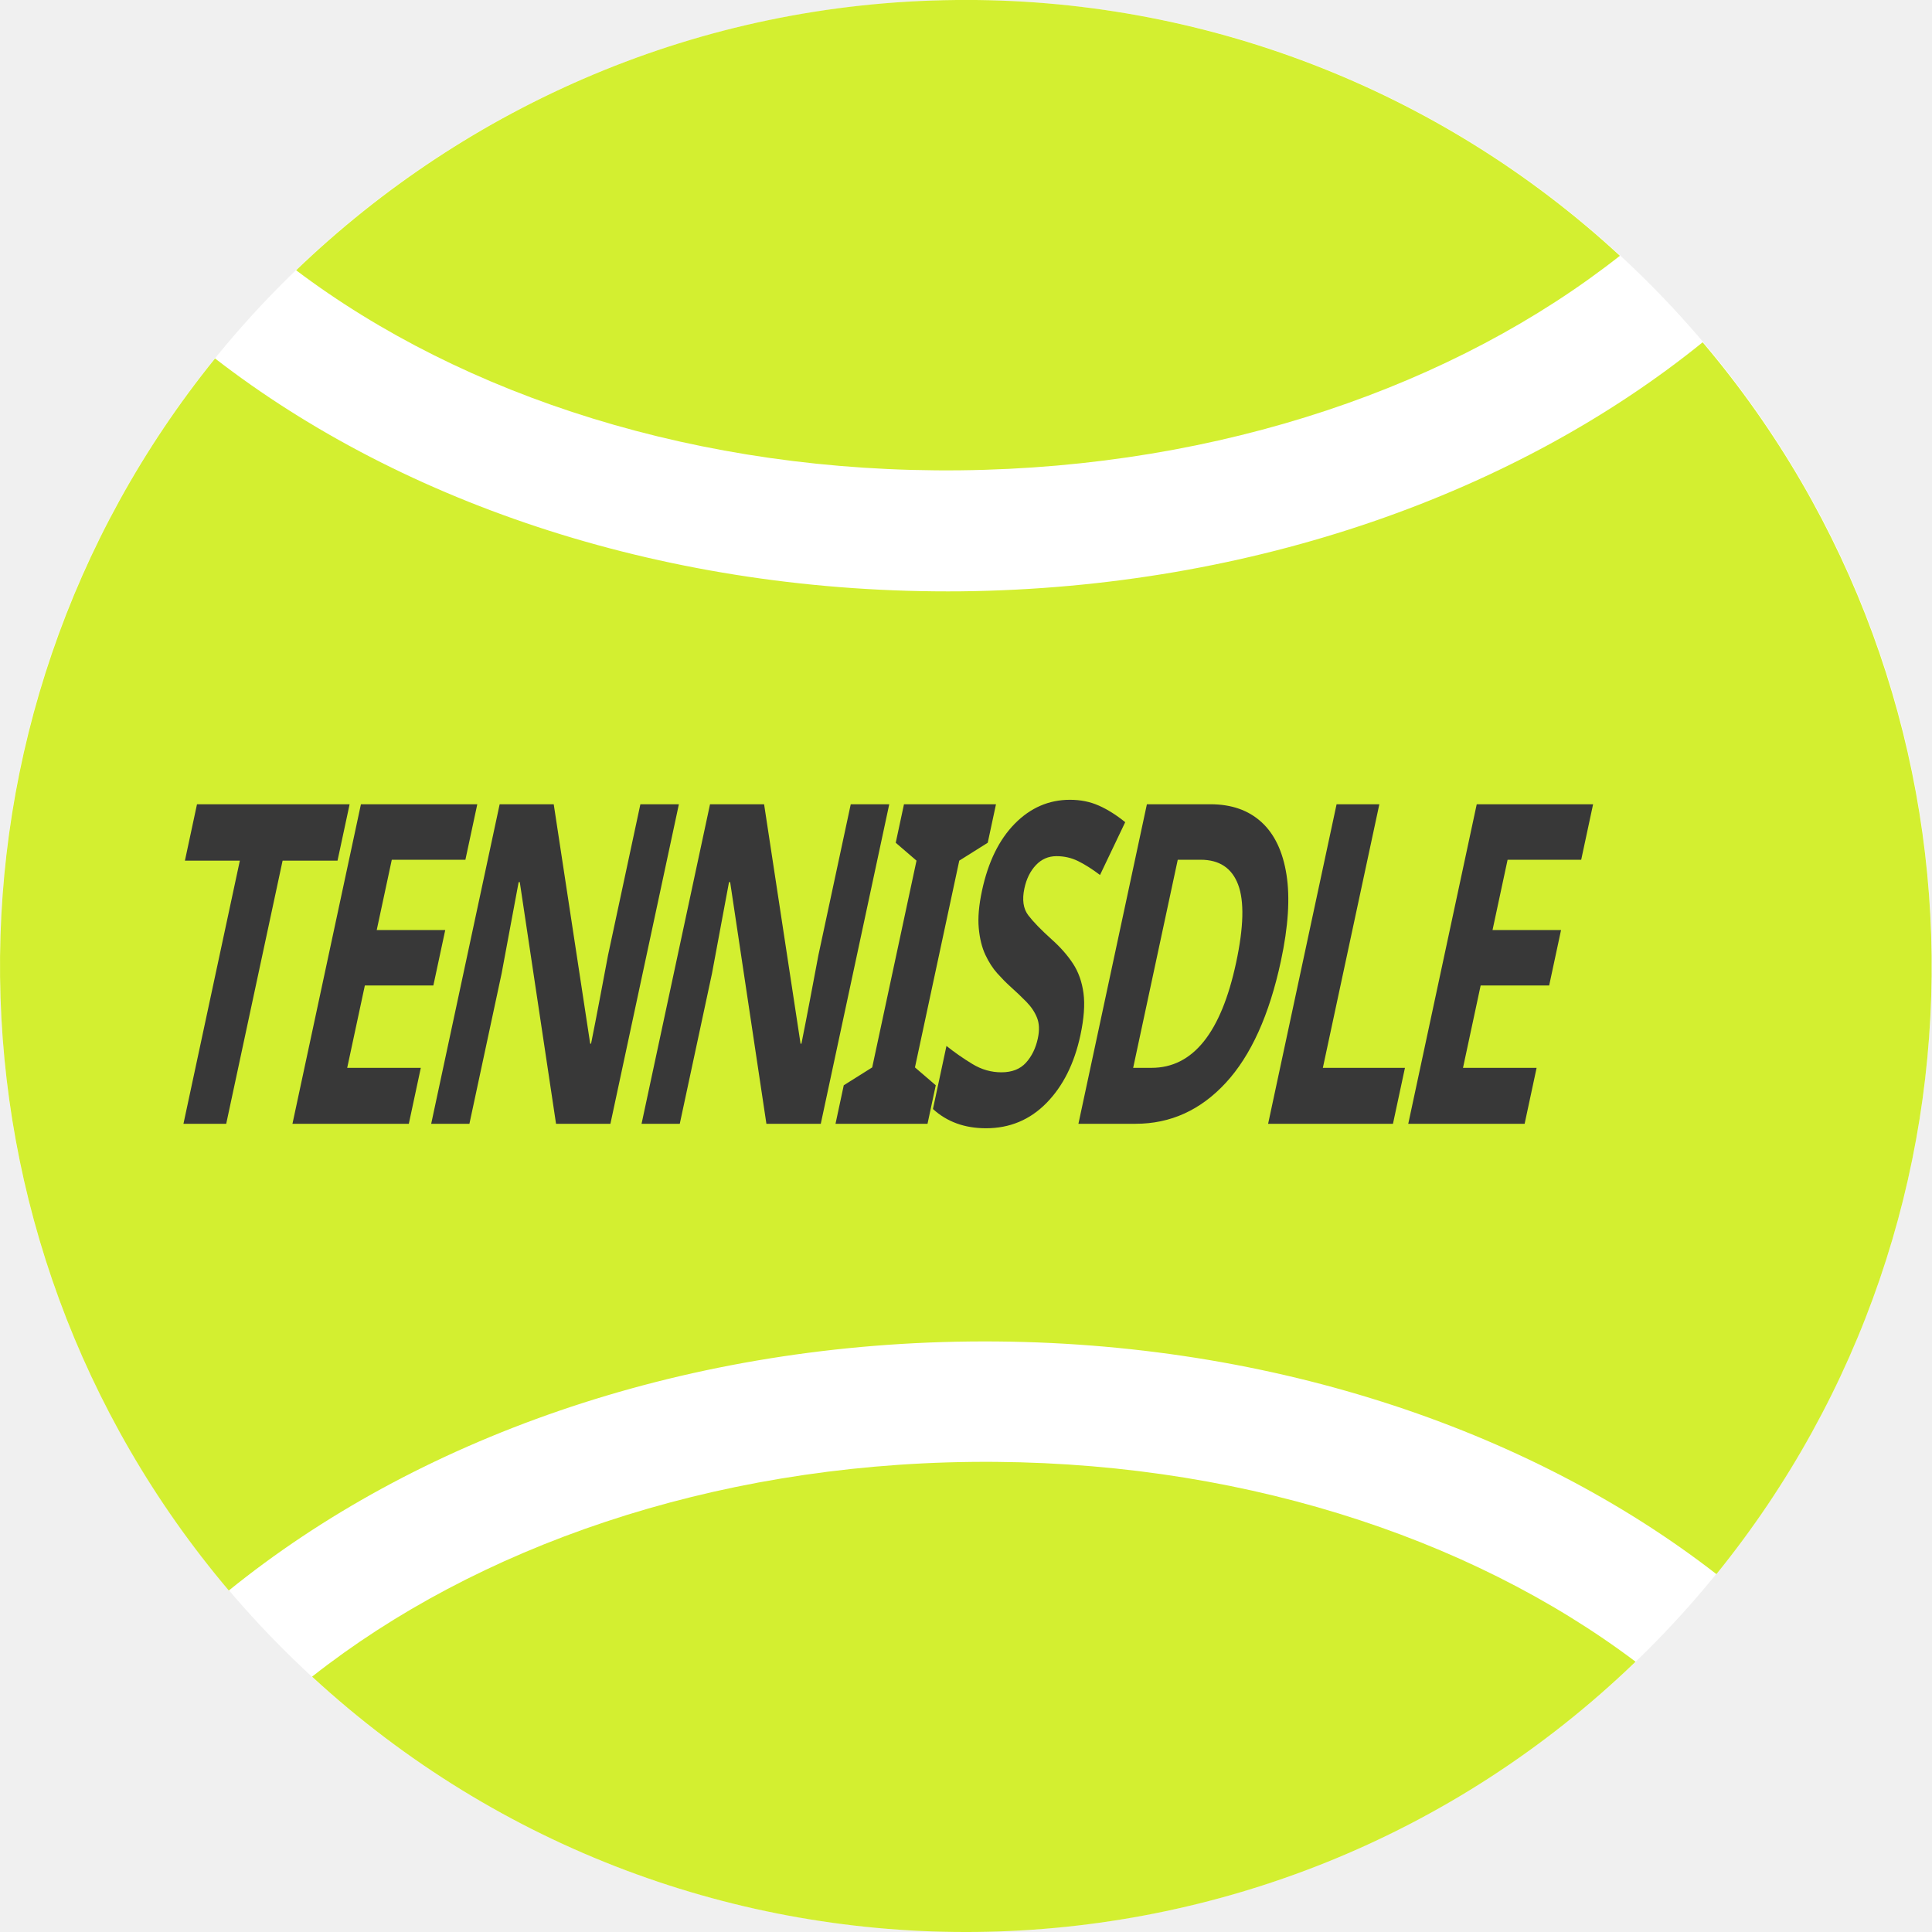
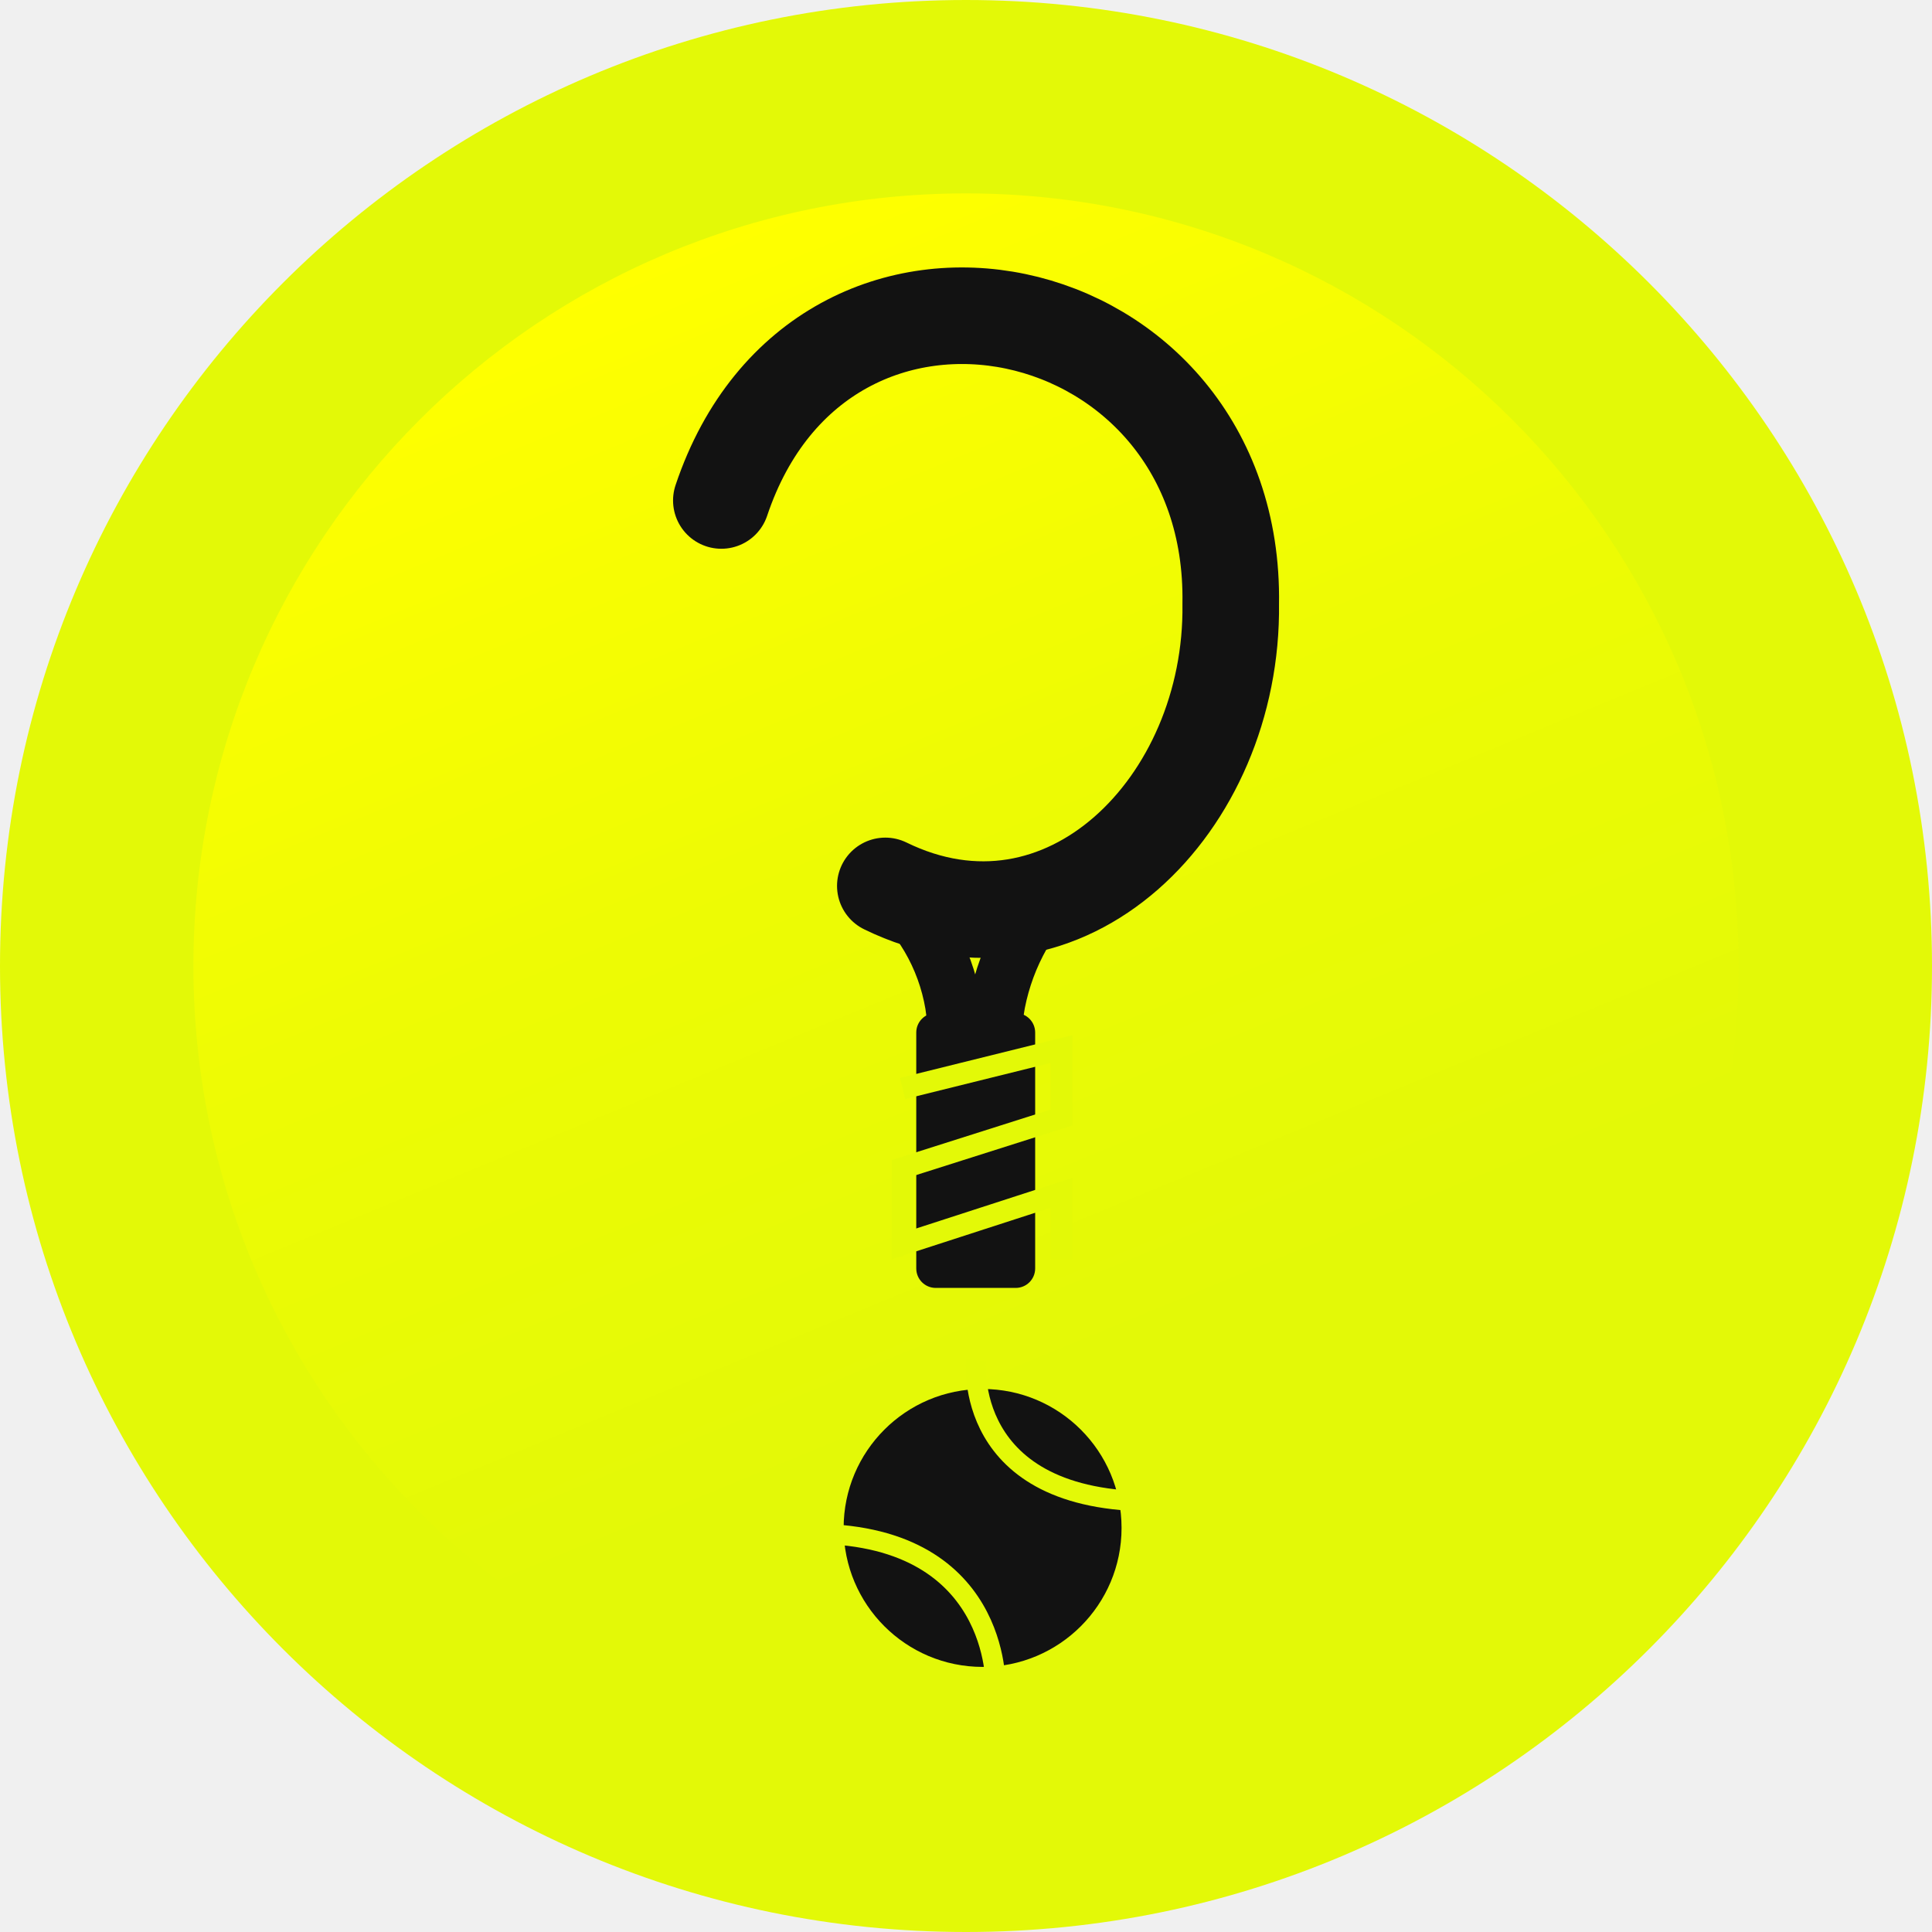
- <svg xmlns="http://www.w3.org/2000/svg" xmlns:ns1="http://svgjs.dev/svgjs" version="1.1" width="800.54" height="800.68">
-   <svg id="SvgjsSvg1006" data-name="Capa 1" viewBox="0 0 800.54 800.68">
-     <defs>
-       <style>.cls-1{fill:#fff;}.cls-2{fill:#d3ef30;}.cls-3{isolation:isolate;font-size:189.25px;fill:#383838;font-family:Lexend-ExtraBold, Lexend;font-weight:800;letter-spacing:-0.07em;}</style>
-     </defs>
-     <circle class="cls-1" cx="400.27" cy="400.3" r="400.27" />
-     <path class="cls-2" d="M89.13,148.55C-31.82,298-29.43,512.4,94.83,659.15c76.9-62.3,185.8-101.9,307.1-103.2s231.3,35.8,309.4,96.4C832.4,502.94,830,288.52,705.63,141.85c-76.7,62.1-185.8,101.8-307.1,103.2C277.33,246.25,167.43,209.15,89.13,148.55Z" transform="translate(0 0.01)" />
-     <path class="cls-2" d="M671.33,106A399.12,399.12,0,0,0,395.83,0c-106.2,1.1-202.2,43.8-273.1,112,69.2,52.2,167.1,84.1,275.3,82.9S603.23,159.65,671.33,106Z" transform="translate(0 0.01)" />
-     <path class="cls-2" d="M129.33,694.85c155.64,143.46,396.13,140.74,548.5-6.2-69.1-52.1-166.9-84-275.2-82.8S197.33,641.25,129.33,694.85Z" transform="translate(0 0.01)" />
-     <text class="cls-3" transform="matrix(0.62, 0, -0.21, 0.98, 50.92, 465.73)" ns1:data="{&quot;leading&quot;:&quot;1.3&quot;}">TENNISDLE</text>
-   </svg>
-   <style>@media (prefers-color-scheme: light) { :root { filter: none; } }
- @media (prefers-color-scheme: dark) { :root { filter: none; } }
- </style>
+ <svg xmlns="http://www.w3.org/2000/svg" version="1.1" width="1000" height="1000">
+   <style>
+     #light-icon {
+       display: inline;
+     }
+     #dark-icon {
+       display: none;
+     }
+ 
+     @media (prefers-color-scheme: dark) {
+       #light-icon {
+         display: none;
+       }
+       #dark-icon {
+         display: inline;
+       }
+     }
+   </style>
+   <g id="light-icon">
+     <svg version="1.1" width="1000" height="1000">
+       <g clip-path="url(#SvgjsClipPath1065)">
+         <rect width="1000" height="1000" fill="#e3f907" />
+         <g transform="matrix(0.4165582,0,0,0.4165582,100,100)">
+           <svg version="1.1" width="1920.5" height="1920.5">
+             <svg viewBox="0 0 1920.5 1920.5">
+               <defs>
+                 <style>.cls-1{fill:url(#linear-gradient);}.cls-2,.cls-3,.cls-5,.cls-6{fill:none;stroke-miterlimit:10;}.cls-2,.cls-3{stroke:#121212;}.cls-2{stroke-linecap:round;stroke-width:120px;}.cls-3{stroke-width:70px;}.cls-4{fill:#121212;}.cls-5,.cls-6{stroke:#e3f907;}.cls-5{stroke-width:27px;}.cls-6{stroke-width:25px;}</style>
+                 <linearGradient id="linear-gradient" y1="960" x2="1920" y2="960" gradientTransform="translate(1481.7 -293.26) rotate(67.59)" gradientUnits="userSpaceOnUse">
+                   <stop offset="0" stop-color="#ff0" />
+                   <stop offset="0.41" stop-color="#edfb04" />
+                   <stop offset="0.77" stop-color="#e3f907" />
+                 </linearGradient>
+                 <clipPath id="SvgjsClipPath1065">
+                   <rect width="1000" height="1000" x="0" y="0" rx="500" ry="500" />
+                 </clipPath>
+               </defs>
+               <g id="Layer_1" data-name="Layer 1">
+                 <circle class="cls-1" cx="960.25" cy="960.25" r="960" />
+               </g>
+               <g id="Layer_2" data-name="Layer 2">
+                 <path class="cls-2" d="M656,381.55C781.35,7.53,1295.31,119.22,1288.94,510c3.27,250-206.72,459.2-429.18,350.48" transform="translate(0.25 0.25)" />
+                 <path class="cls-3" d="M830.41,838.82c21,13.24,61.1,42.71,88.84,95.26a245.37,245.37,0,0,1,26.44,84.31c.6.86,6.72,273.29,23,272.74,9.79-.33,22.48-265.09,28.13-274.47a279.55,279.55,0,0,1,27.75-85.4,286.57,286.57,0,0,1,81.68-96.68" transform="translate(0.25 0.25)" />
+                 <rect class="cls-4" x="898.45" y="1018.74" width="147.74" height="341.51" rx="24.17" />
+                 <polyline class="cls-5" points="881.53 1112.41 1078.92 1063.46 1078.92 1148.51 881.53 1211.21 881.53 1306.05 1078.92 1242.07 1078.92 1324.62" />
+               </g>
+               <g id="Layer_3" data-name="Layer 3">
+                 <circle class="cls-4" cx="980.87" cy="1658.5" r="172.67" />
+                 <path class="cls-6" d="M996.71,1856s7.18-194-233.84-190.48" transform="translate(0.25 0.25)" />
+                 <path class="cls-6" d="M972.61,1449.81s-19.21,177.87,223.16,175.34" transform="translate(0.25 0.25)" />
+               </g>
+             </svg>
+           </svg>
+         </g>
+       </g>
+     </svg>
+   </g>
+   <g id="dark-icon">
+     <svg version="1.1" width="1000" height="1000">
+       <g clip-path="url(#SvgjsClipPath1066)">
+         <rect width="1000" height="1000" fill="#e3f907" />
+         <g transform="matrix(0.4165582,0,0,0.4165582,100,100)">
+           <svg version="1.1" width="1920.5" height="1920.5">
+             <svg viewBox="0 0 1920.5 1920.5">
+               <defs>
+                 <style>.cls-1{fill:url(#linear-gradient);}.cls-2,.cls-3,.cls-5,.cls-6{fill:none;stroke-miterlimit:10;}.cls-2,.cls-3{stroke:#121212;}.cls-2{stroke-linecap:round;stroke-width:120px;}.cls-3{stroke-width:70px;}.cls-4{fill:#121212;}.cls-5,.cls-6{stroke:#e3f907;}.cls-5{stroke-width:27px;}.cls-6{stroke-width:25px;}</style>
+                 <linearGradient id="linear-gradient" y1="960" x2="1920" y2="960" gradientTransform="translate(1481.7 -293.26) rotate(67.59)" gradientUnits="userSpaceOnUse">
+                   <stop offset="0" stop-color="#ff0" />
+                   <stop offset="0.41" stop-color="#edfb04" />
+                   <stop offset="0.77" stop-color="#e3f907" />
+                 </linearGradient>
+                 <clipPath id="SvgjsClipPath1066">
+                   <rect width="1000" height="1000" x="0" y="0" rx="500" ry="500" />
+                 </clipPath>
+               </defs>
+               <g id="Layer_1" data-name="Layer 1">
+                 <circle class="cls-1" cx="960.25" cy="960.25" r="960" />
+               </g>
+               <g id="Layer_2" data-name="Layer 2">
+                 <path class="cls-2" d="M656,381.55C781.35,7.53,1295.31,119.22,1288.94,510c3.27,250-206.72,459.2-429.18,350.48" transform="translate(0.25 0.25)" />
+                 <path class="cls-3" d="M830.41,838.82c21,13.24,61.1,42.71,88.84,95.26a245.37,245.37,0,0,1,26.44,84.31c.6.86,6.72,273.29,23,272.74,9.79-.33,22.48-265.09,28.13-274.47a279.55,279.55,0,0,1,27.75-85.4,286.57,286.57,0,0,1,81.68-96.68" transform="translate(0.25 0.25)" />
+                 <rect class="cls-4" x="898.45" y="1018.74" width="147.74" height="341.51" rx="24.17" />
+                 <polyline class="cls-5" points="881.53 1112.41 1078.92 1063.46 1078.92 1148.51 881.53 1211.21 881.53 1306.05 1078.92 1242.07 1078.92 1324.62" />
+               </g>
+               <g id="Layer_3" data-name="Layer 3">
+                 <circle class="cls-4" cx="980.87" cy="1658.5" r="172.67" />
+                 <path class="cls-6" d="M996.71,1856s7.18-194-233.84-190.48" transform="translate(0.25 0.25)" />
+                 <path class="cls-6" d="M972.61,1449.81s-19.21,177.87,223.16,175.34" transform="translate(0.25 0.25)" />
+               </g>
+             </svg>
+           </svg>
+         </g>
+       </g>
+     </svg>
+   </g>
</svg>
